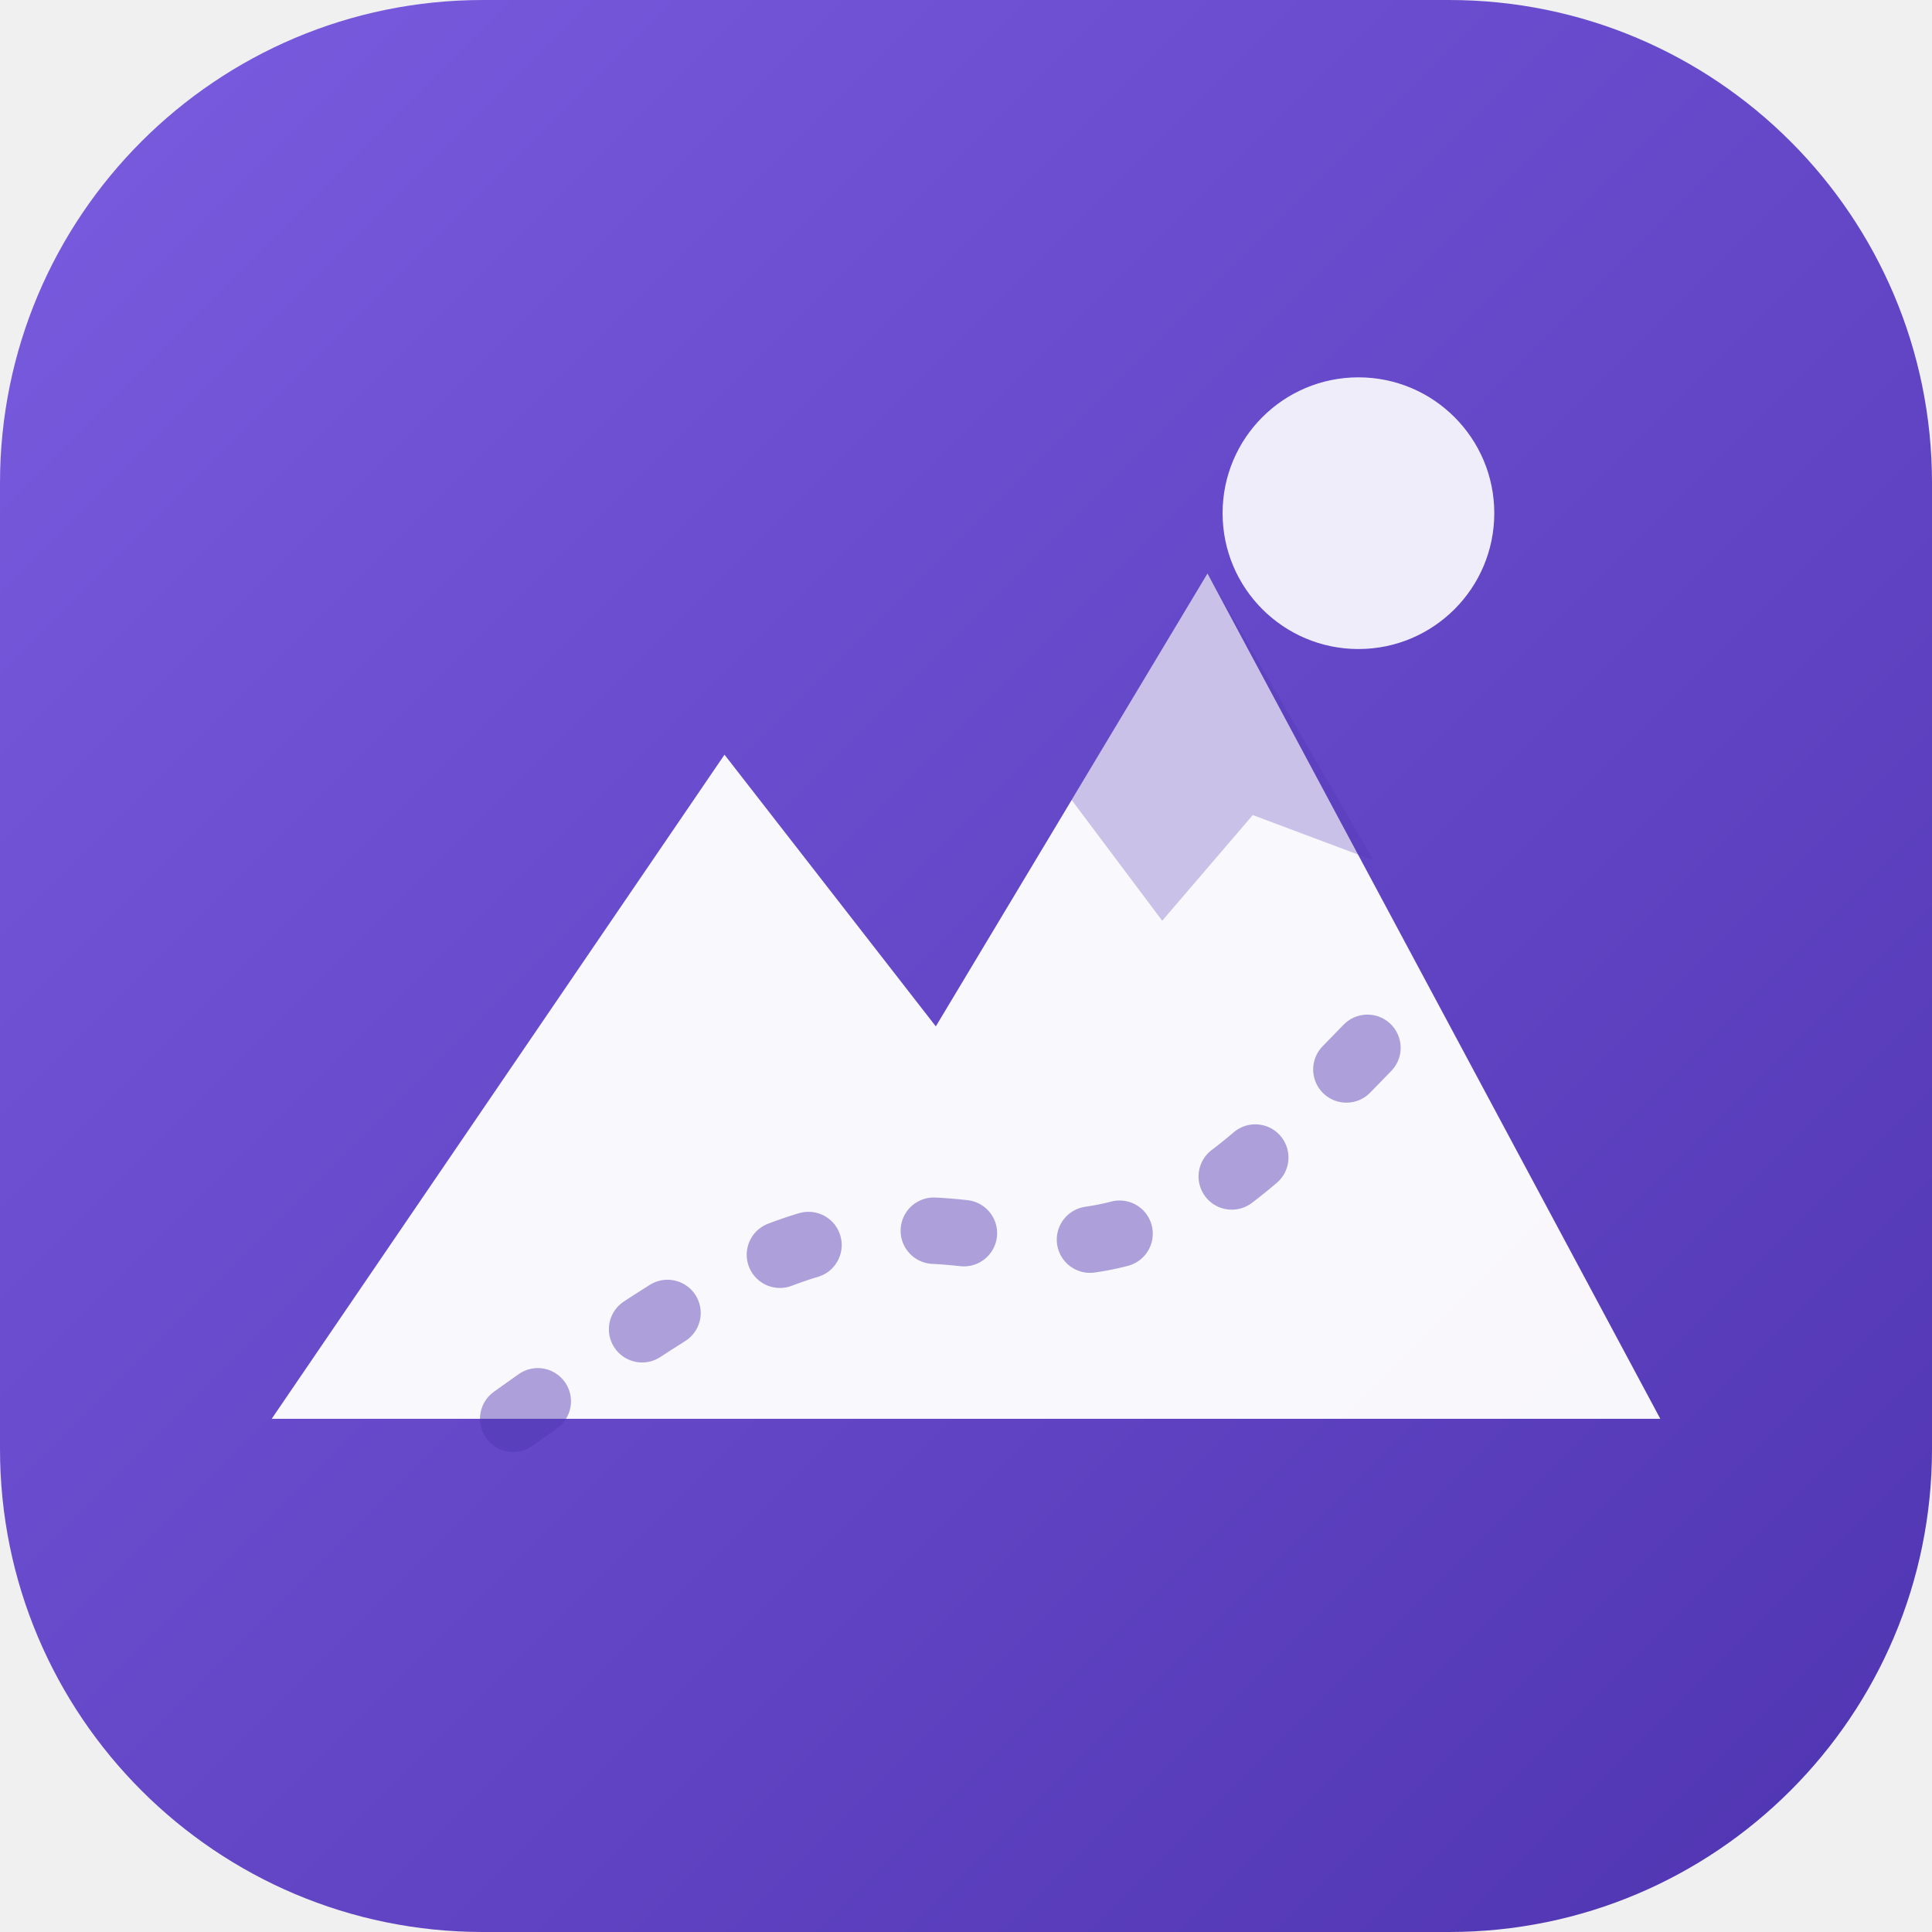
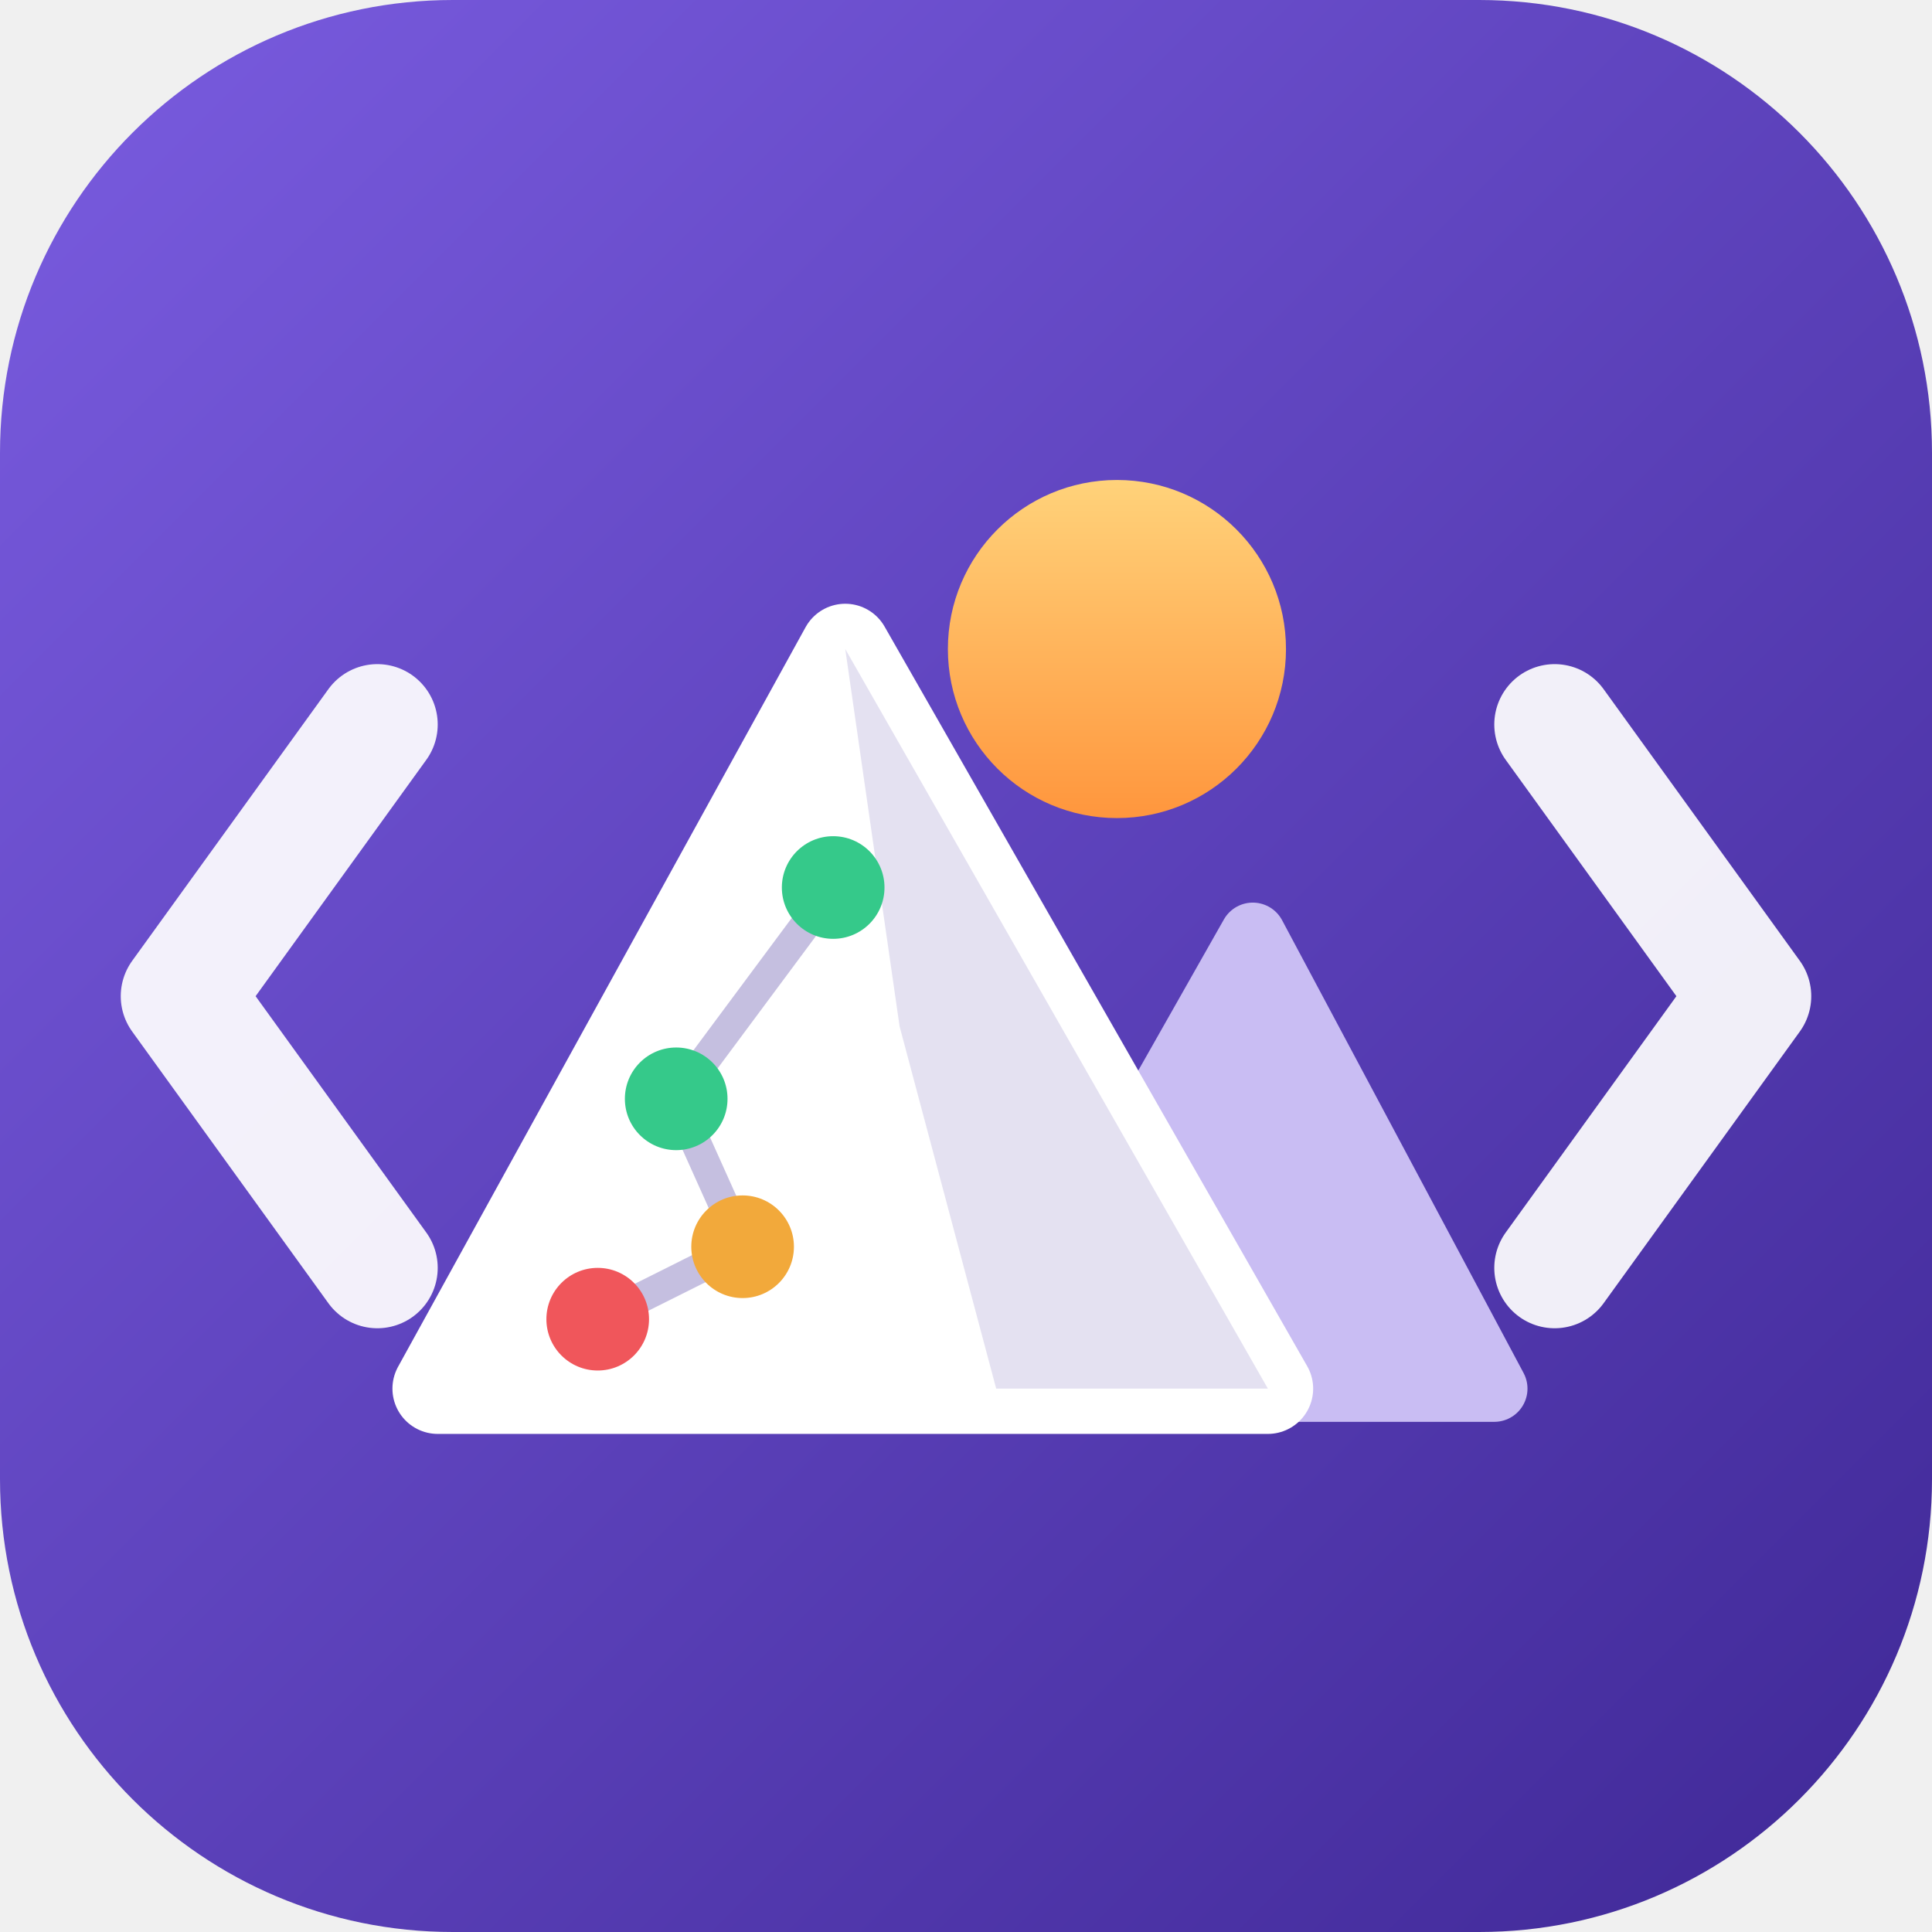
<svg xmlns="http://www.w3.org/2000/svg" width="512" height="512" viewBox="0 0 64 64">
  <defs>
-     <linearGradient id="bm" x1="0" y1="0" x2="1" y2="1">
+     <linearGradient id="rx-bg" x1="0" y1="0" x2="1" y2="1">
      <stop offset="0%" stop-color="#7A5CE0" />
-       <stop offset="100%" stop-color="#4F34B0" />
+       <stop offset="100%" stop-color="#3F2896" />
+     </linearGradient>
+     <linearGradient id="rx-sun" x1="0" y1="1" x2="0" y2="0">
+       <stop offset="0%" stop-color="#FF963D" />
+       <stop offset="100%" stop-color="#FFD27A" />
    </linearGradient>
  </defs>
-   <rect width="64" height="64" rx="16" fill="url(#bm)" />
-   <circle cx="45" cy="17" r="4.5" fill="#FFFFFF" fill-opacity="0.9" />
-   <path d="M9 47 L24 25 L31 34 L40 19 L55 47 Z" fill="#FFFFFF" fill-opacity="0.96" />
-   <path d="M40 19 L45.5 28.5 L41.5 27 L38.5 30.5 L35.5 26.5 Z" fill="#4F34B0" fill-opacity="0.28" />
-   <path d="M17 47 C 24 42, 27 40, 33 41 S 42 38, 46 34" fill="none" stroke="#4F34B0" stroke-opacity="0.45" stroke-width="2.2" stroke-linecap="round" stroke-dasharray="1 4.2" />
+   <rect id="bg" width="64" height="64" rx="15" fill="url(#rx-bg)" />
+   <g id="art">
+     <path d="M12.5 24 L6 33 L12.5 42" fill="none" stroke="#FFFFFF" stroke-opacity="0.92" stroke-width="4" stroke-linecap="round" stroke-linejoin="round" />
+     <path d="M51.5 24 L58 33 L51.5 42" fill="none" stroke="#FFFFFF" stroke-opacity="0.92" stroke-width="4" stroke-linecap="round" stroke-linejoin="round" />
+     <circle cx="37" cy="21.5" r="5.6" fill="url(#rx-sun)" />
+     <path d="M33 46 L41.5 31 L49.5 46 Z" fill="#C9BDF3" stroke="#C9BDF3" stroke-width="2.2" stroke-linejoin="round" />
+     <path d="M28 21.5 L42 46 L14.5 46 Z" fill="#FFFFFF" stroke="#FFFFFF" stroke-width="3" stroke-linejoin="round" />
+     <path d="M28 21.5 L42 46 L33 46 L29.8 34 Z" fill="#3F2896" fill-opacity="0.14" />
+     <path d="M19.8 43.7 L24.6 41.3 L22.4 36.4 L27.6 29.4" fill="none" stroke="#3F2896" stroke-opacity="0.3" stroke-width="1" stroke-linecap="round" stroke-linejoin="round" />
+     <circle cx="19.8" cy="43.7" r="1.7" fill="#F0565B" />
+     <circle cx="24.6" cy="41.3" r="1.7" fill="#F2A93B" />
+     <circle cx="22.4" cy="36.4" r="1.7" fill="#35C98A" />
+     <circle cx="27.6" cy="29.4" r="1.7" fill="#35C98A" />
+   </g>
</svg>
